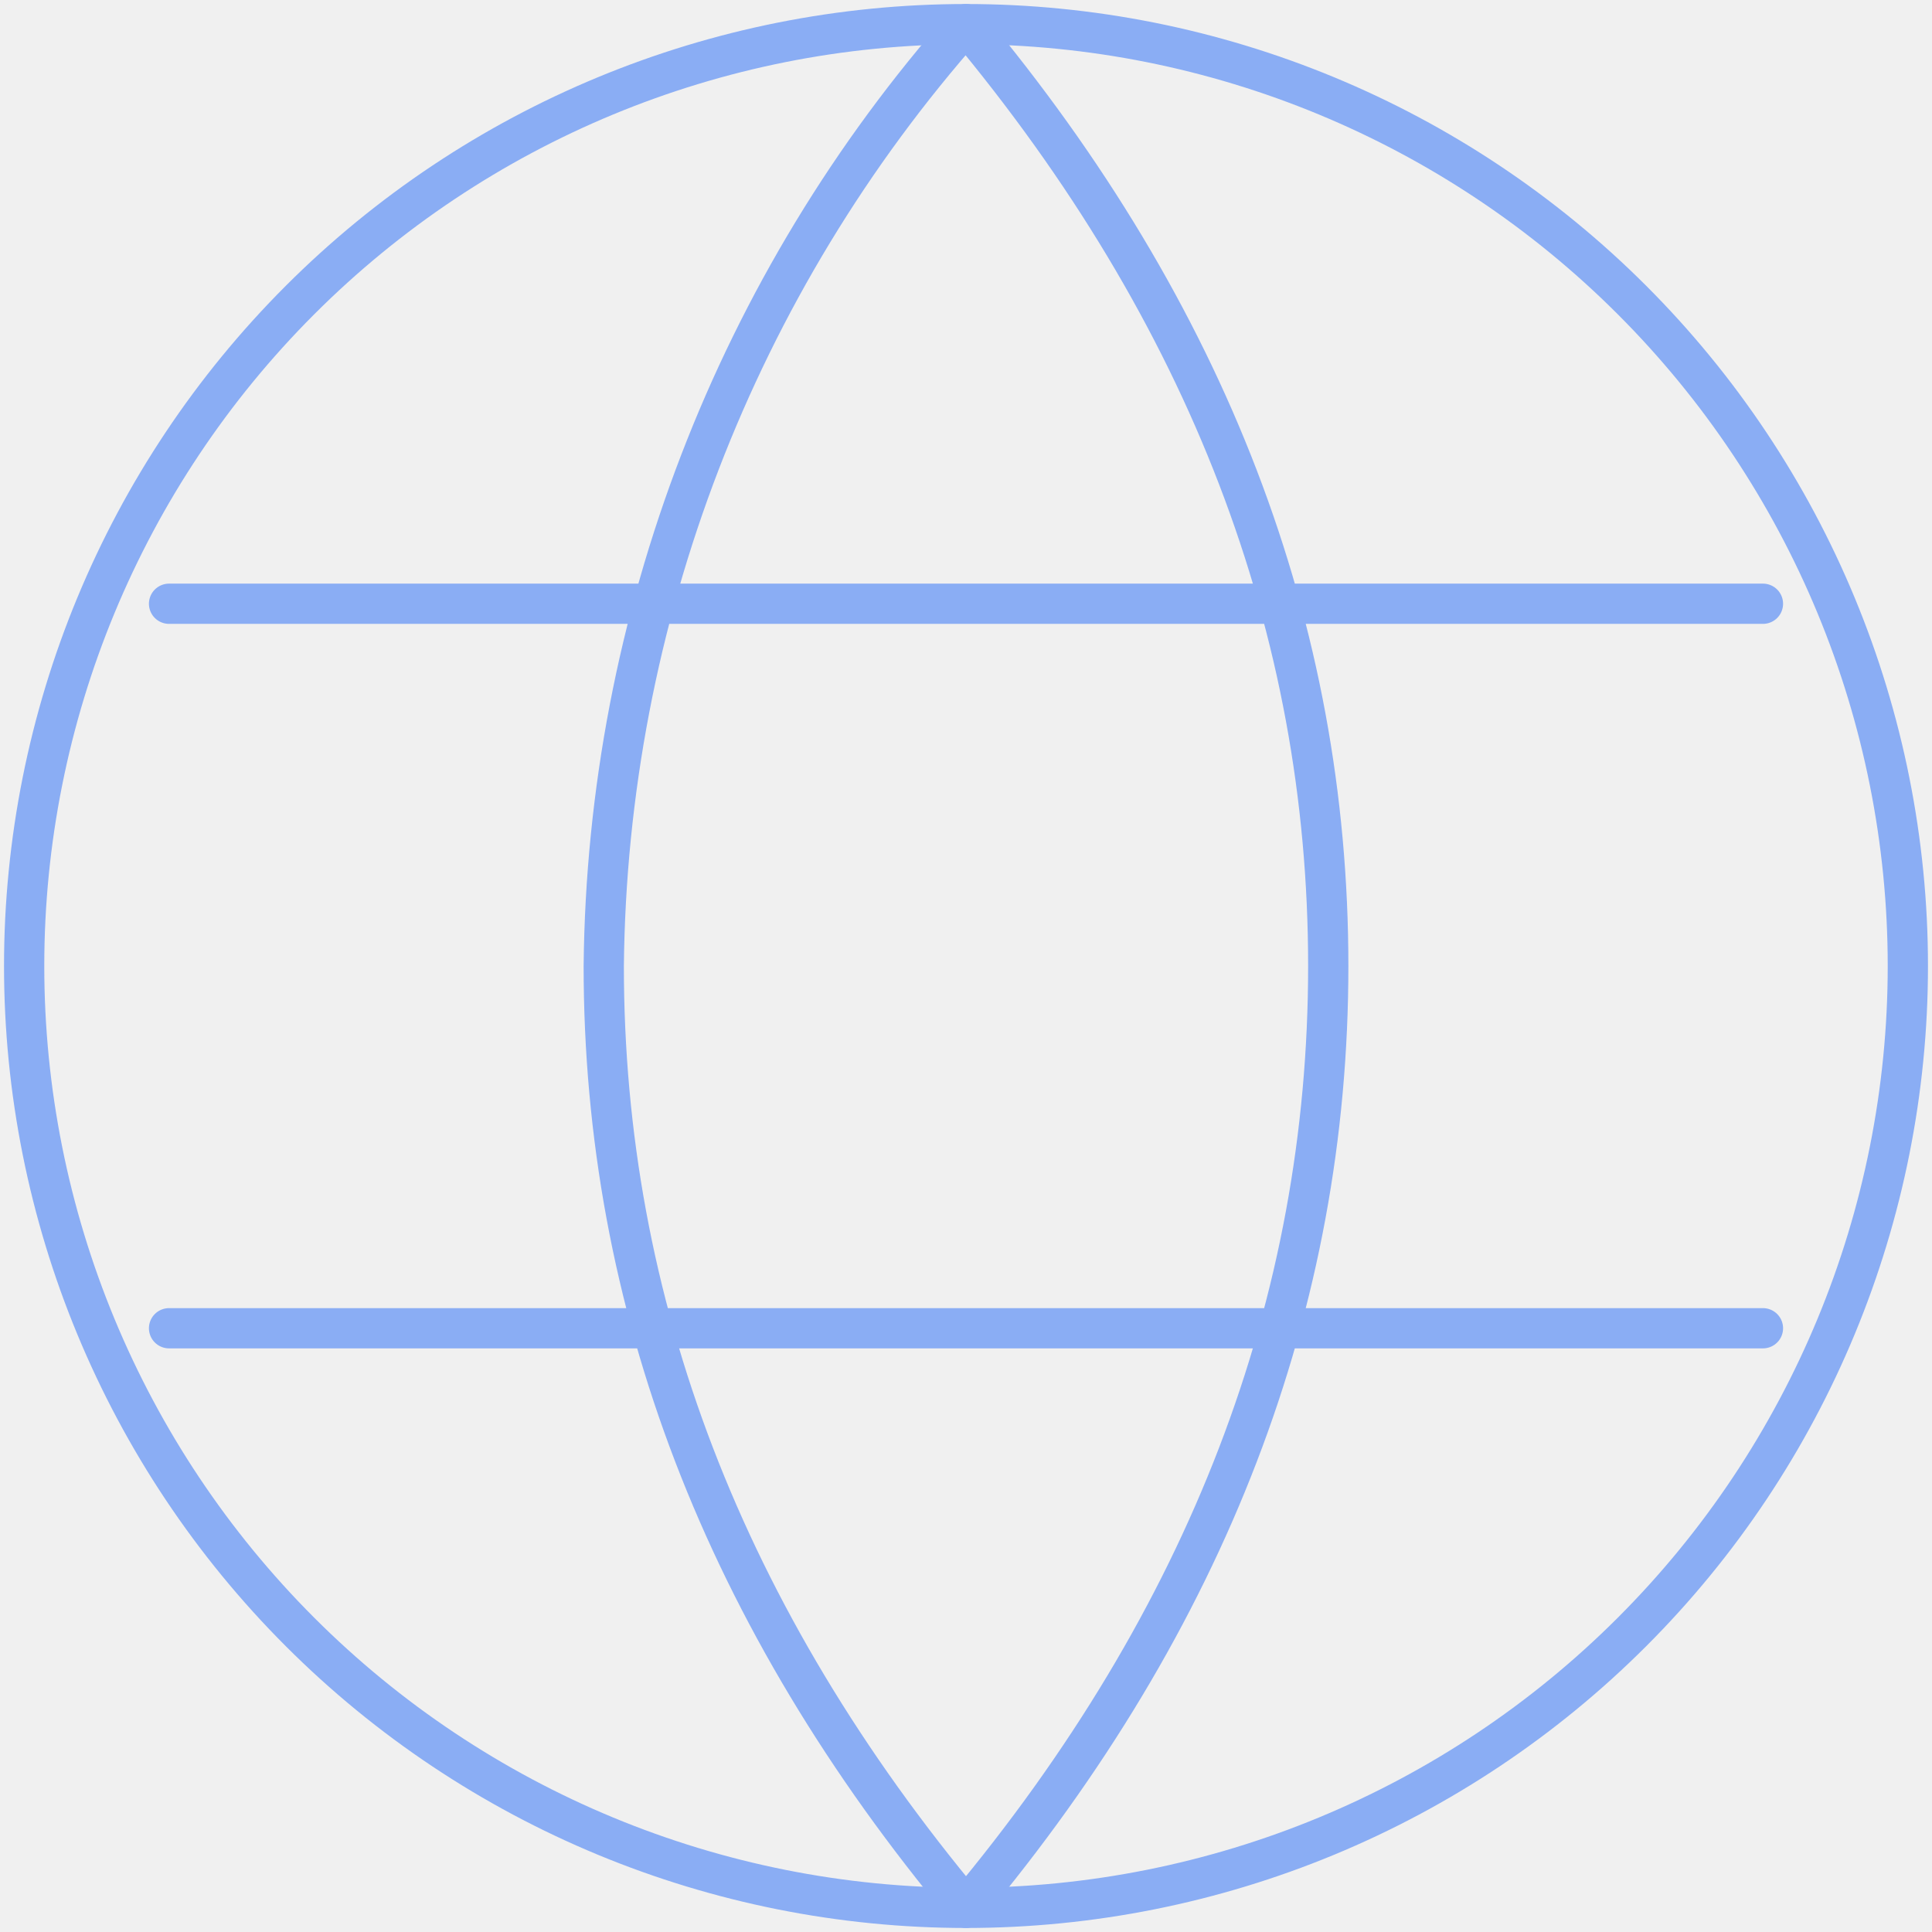
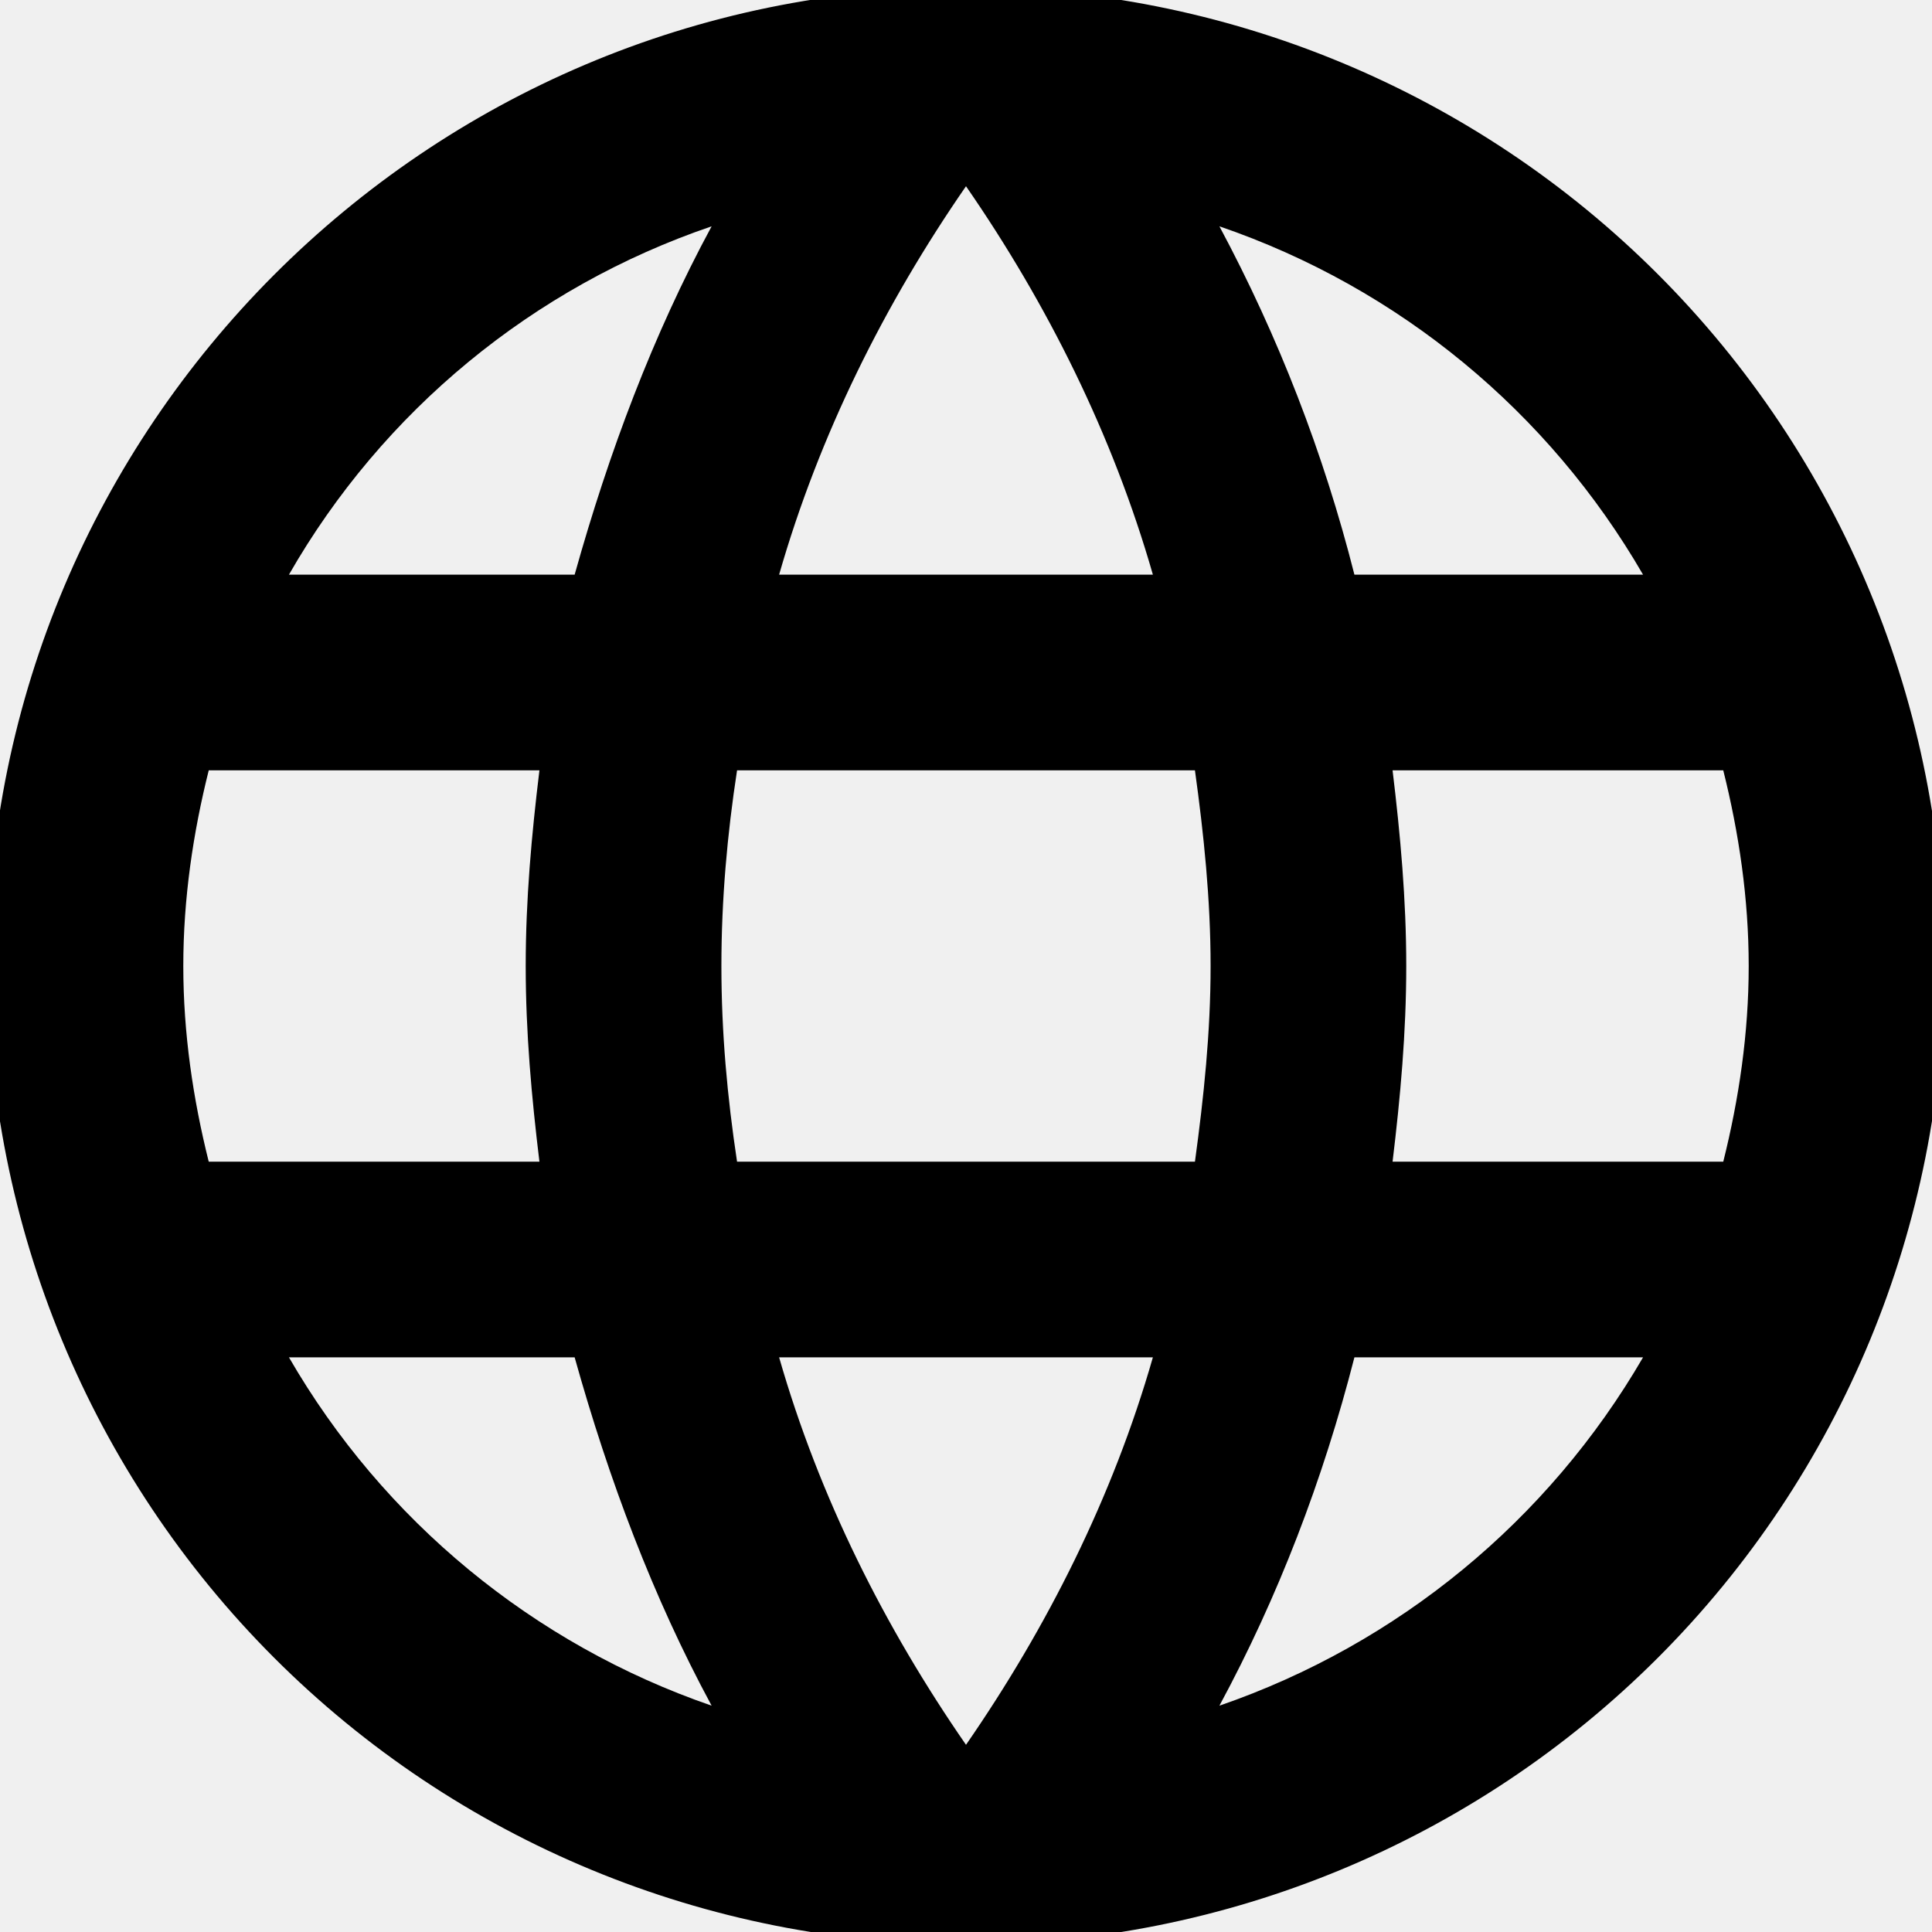
<svg xmlns="http://www.w3.org/2000/svg" width="48" height="48" viewBox="0 0 48 48" fill="none">
-   <g clip-path="url(#clip0_179_373)">
-     <path d="M47.4 24C47.4 30.206 44.935 36.158 40.546 40.546C36.158 44.935 30.206 47.4 24 47.4C17.794 47.4 11.842 44.935 7.454 40.546C3.065 36.158 0.6 30.206 0.6 24C0.6 17.794 3.065 11.842 7.454 7.454C11.842 3.065 17.794 0.6 24 0.6C30.206 0.6 36.158 3.065 40.546 7.454C44.935 11.842 47.4 17.794 47.4 24Z" stroke="#8AADF4" stroke-linecap="round" stroke-linejoin="round" />
-     <path d="M4.2 33H43.8M4.2 15H43.8M24 0.6C30.012 7.8 33 15.612 33 24C33 32.388 30.012 40.2 24 47.4C17.988 40.2 15 32.388 15 24C15.087 15.371 18.282 7.063 24 0.6Z" stroke="#8AADF4" stroke-linecap="round" stroke-linejoin="round" />
+   <g clip-path="url(#clip0_181_4)">
+     <path d="M34.598 28.862C34.792 27.257 34.938 25.653 34.938 24C34.938 22.347 34.792 20.743 34.598 19.139H42.814C43.203 20.694 43.446 22.323 43.446 24C43.446 25.677 43.203 27.306 42.814 28.862M30.296 42.377C31.754 39.678 32.872 36.762 33.65 33.723H40.821C38.466 37.778 34.73 40.85 30.296 42.377ZM29.688 28.862H18.312C18.069 27.257 17.923 25.653 17.923 24C17.923 22.347 18.069 20.718 18.312 19.139H29.688C29.907 20.718 30.077 22.347 30.077 24C30.077 25.653 29.907 27.257 29.688 28.862ZM24 43.349C21.982 40.432 20.354 37.199 19.357 33.723H28.643C27.646 37.199 26.017 40.432 24 43.349ZM14.277 14.277H7.179C9.509 10.21 13.243 7.133 17.68 5.623C16.221 8.322 15.127 11.239 14.277 14.277ZM7.179 33.723H14.277C15.127 36.762 16.221 39.678 17.68 42.377C13.252 40.851 9.523 37.778 7.179 33.723ZM5.186 28.862C4.797 27.306 4.554 25.677 4.554 24C4.554 22.323 4.797 20.694 5.186 19.139H13.402C13.207 20.743 13.061 22.347 13.061 24C13.061 25.653 13.207 27.257 13.402 28.862M24 4.627C26.017 7.544 27.646 10.801 28.643 14.277H19.357C20.354 10.801 21.982 7.544 24 4.627ZM40.821 14.277H33.65C32.888 11.267 31.762 8.361 30.296 5.623C34.768 7.155 38.487 10.242 40.821 14.277ZM24 -0.308C10.558 -0.308 -0.308 10.631 -0.308 24C-0.308 30.447 2.253 36.63 6.812 41.188C9.069 43.445 11.748 45.236 14.698 46.457C17.647 47.679 20.808 48.308 24 48.308C30.447 48.308 36.629 45.747 41.188 41.188C45.746 36.63 48.307 30.447 48.307 24C48.307 20.808 47.679 17.647 46.457 14.698C45.236 11.749 43.445 9.069 41.188 6.812C38.931 4.555 36.251 2.764 33.302 1.543C30.353 0.321 27.192 -0.308 24 -0.308Z" fill="black" />
  </g>
  <defs>
-     <clipPath id="clip0_179_373">
+     <clipPath id="clip0_181_4">
      <rect width="48" height="48" fill="white" />
    </clipPath>
  </defs>
</svg>
